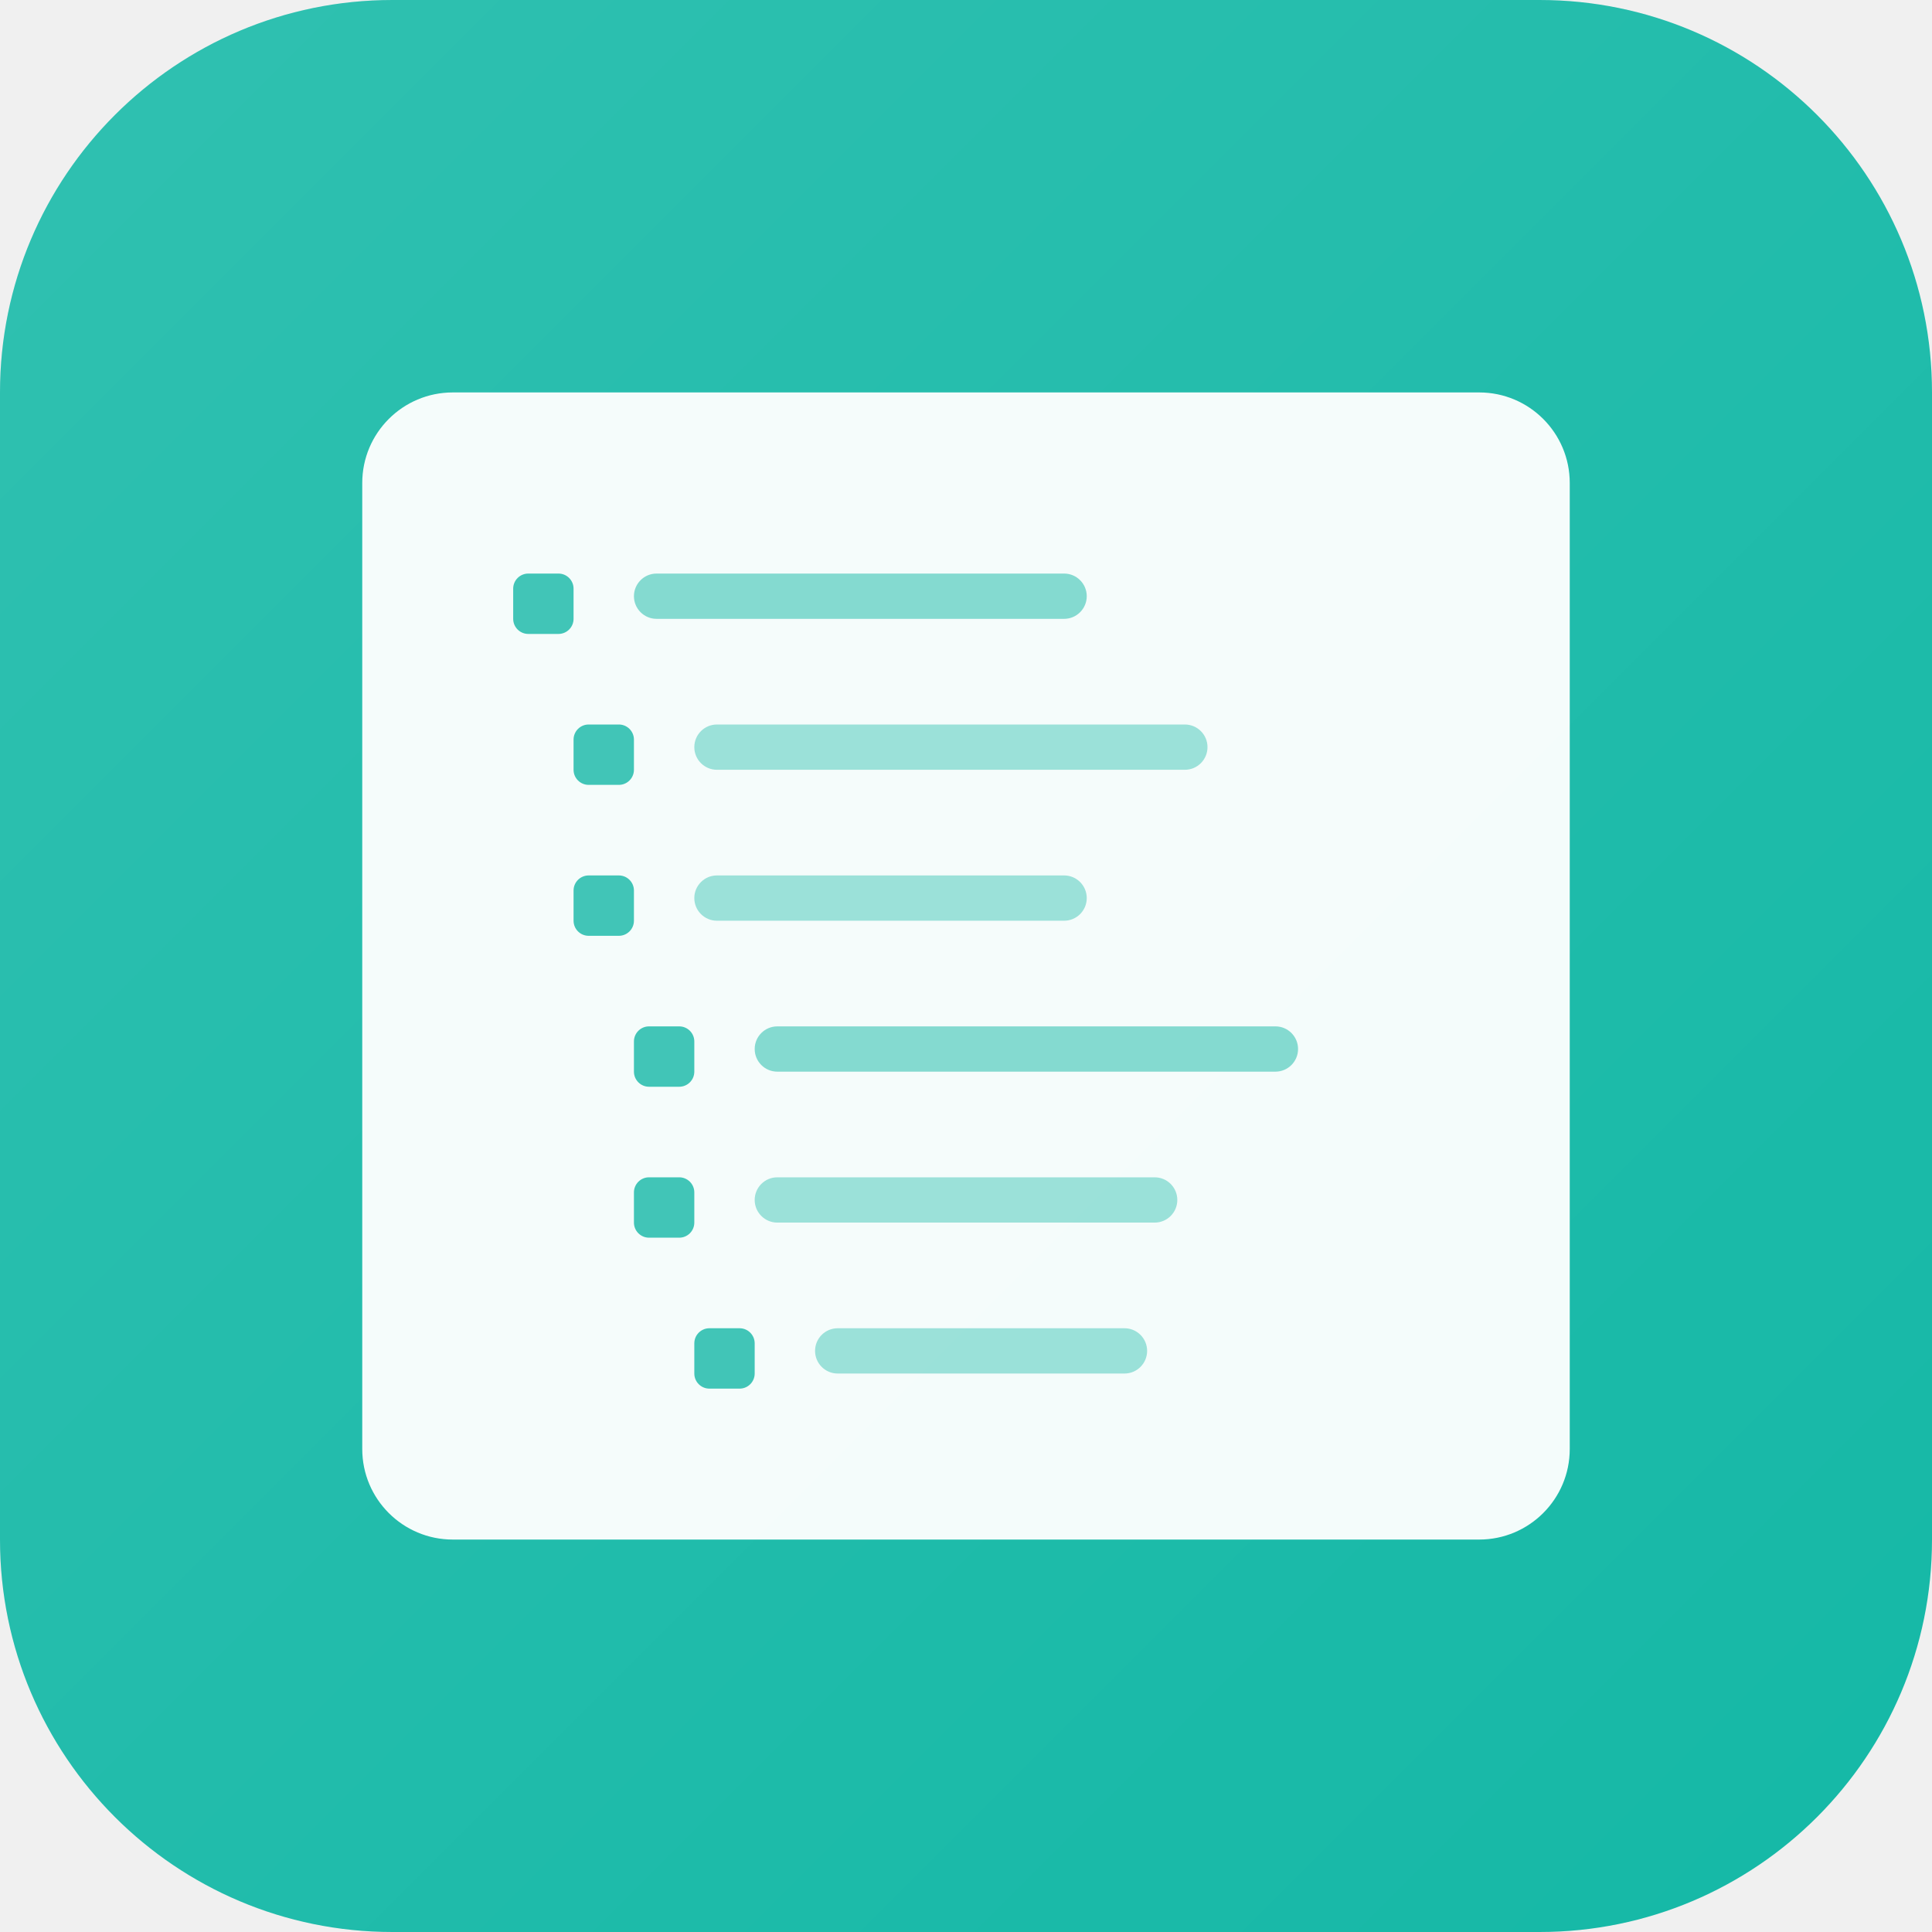
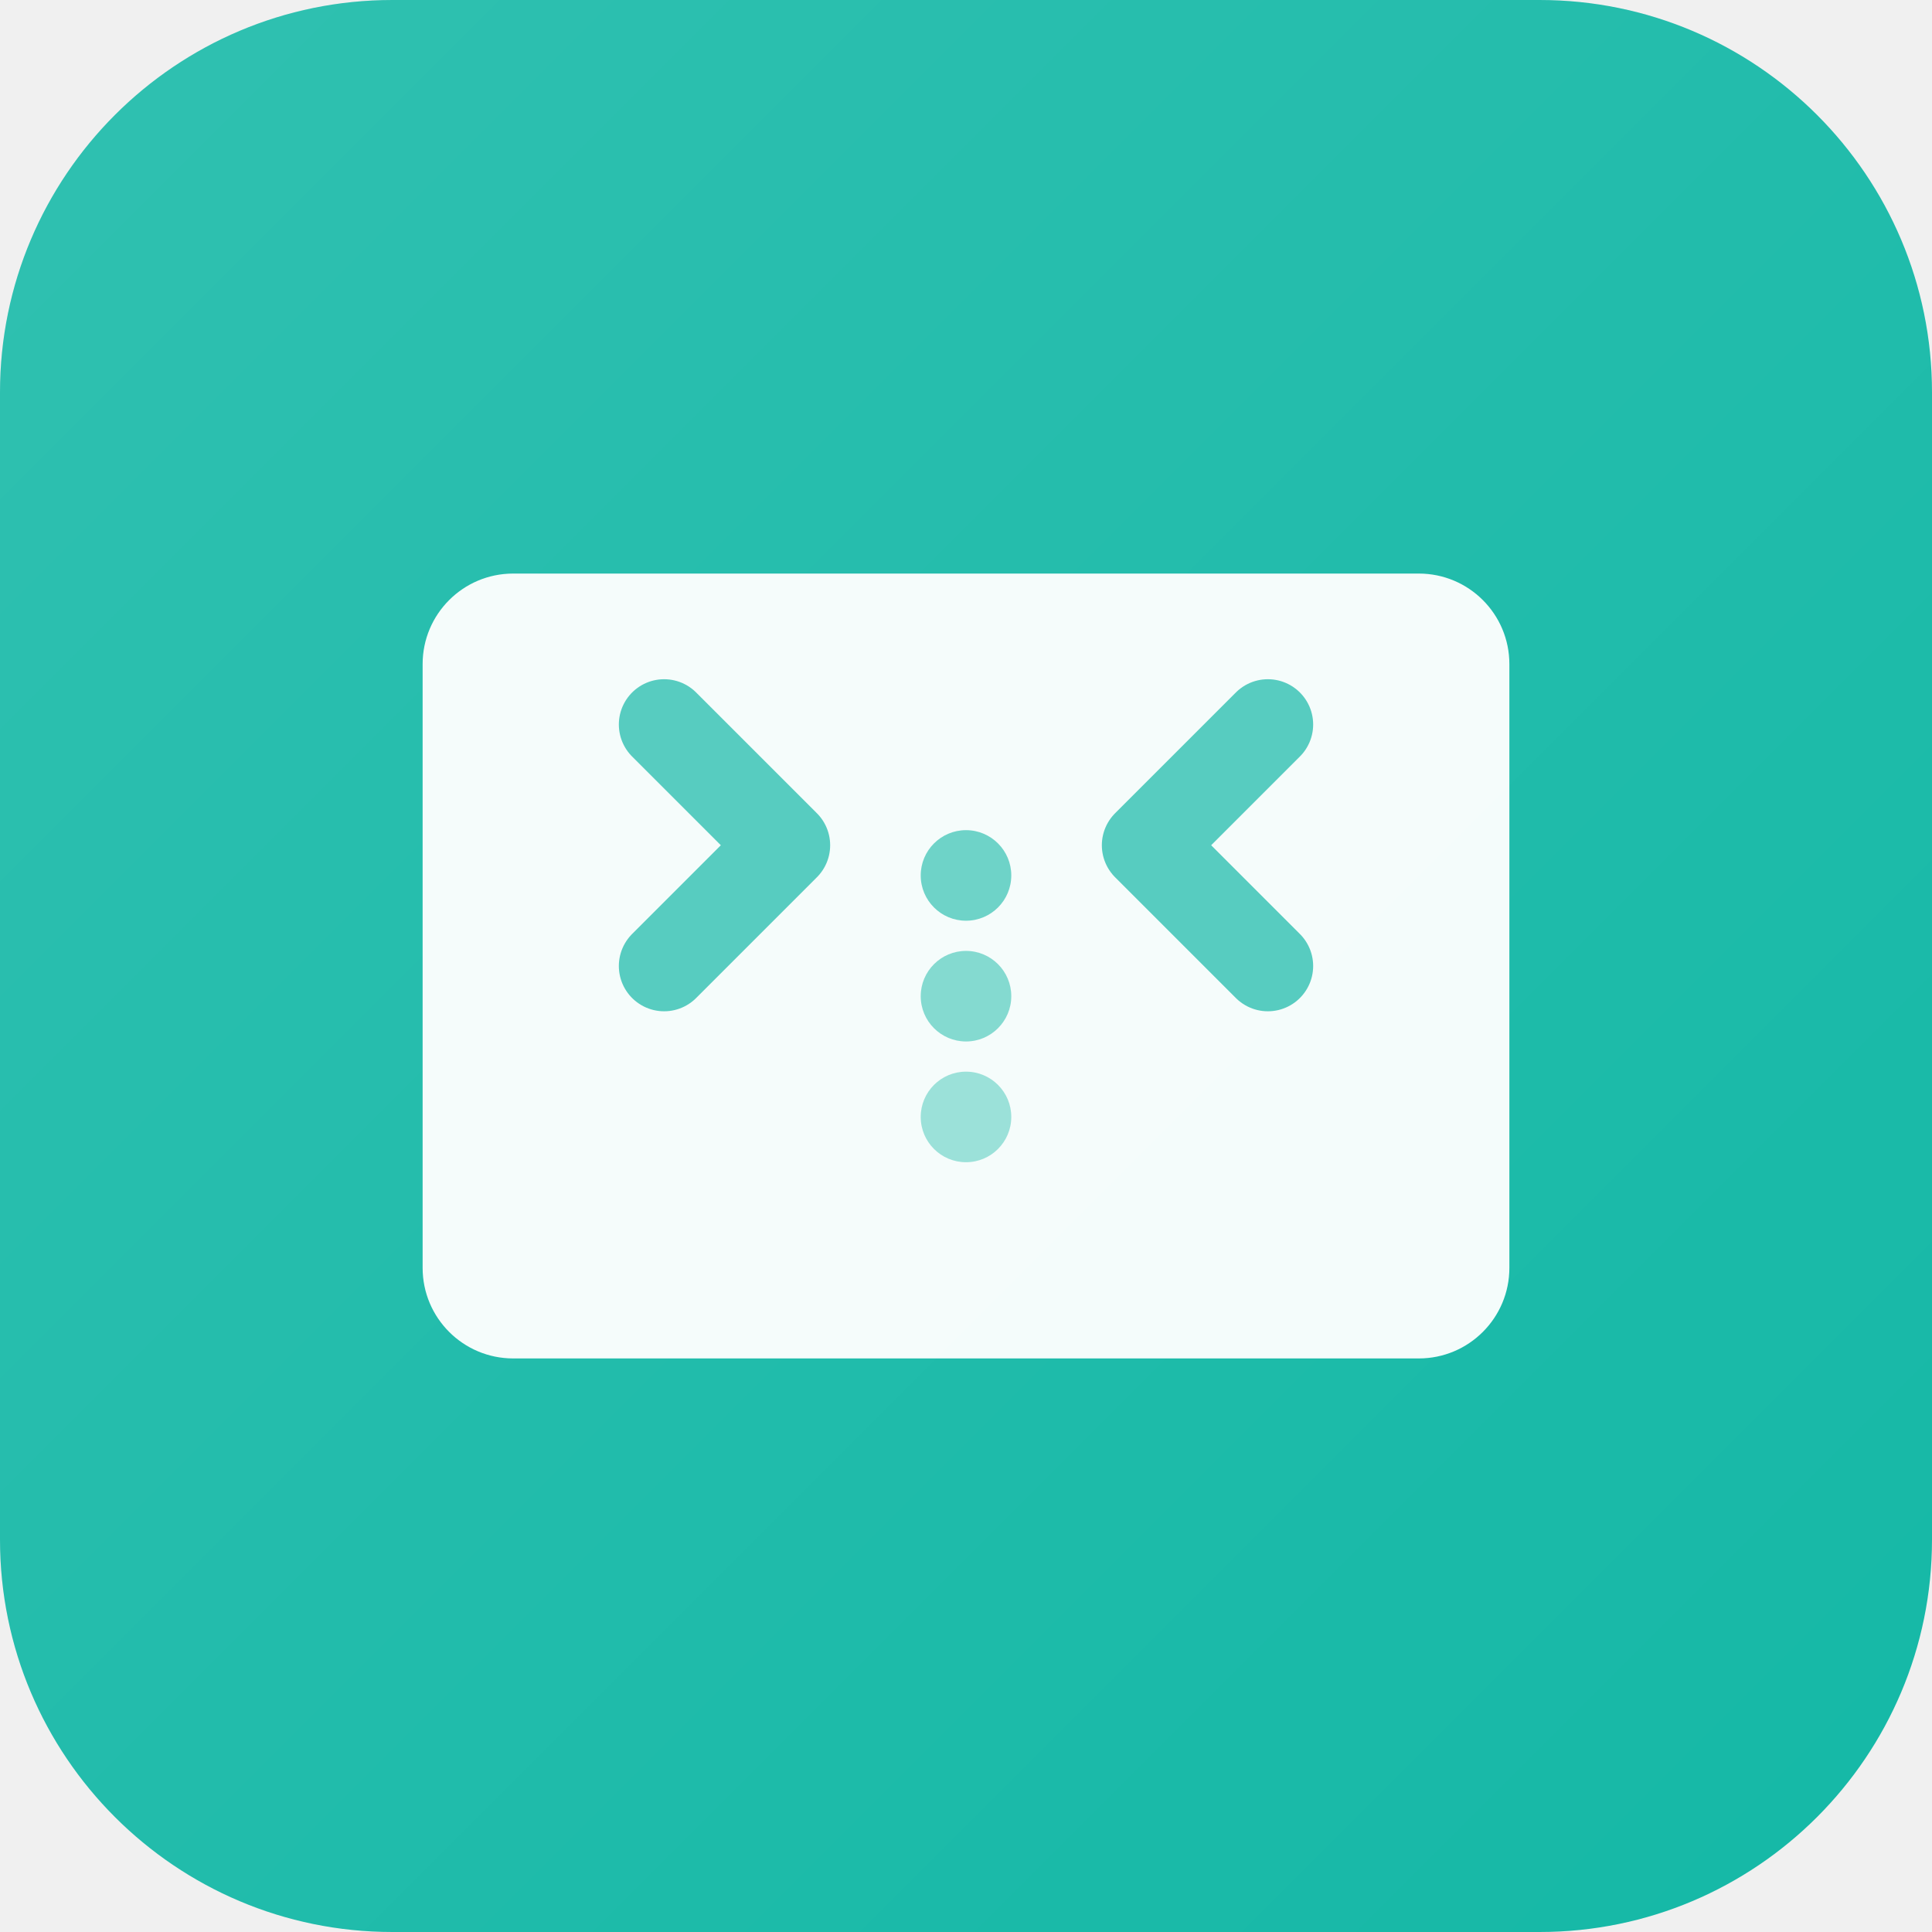
<svg xmlns="http://www.w3.org/2000/svg" viewBox="0 0 256 256">
  <rect width="256" height="256" rx="52" fill="#14B8A6" />
  <rect width="256" height="256" rx="52" fill="url(#grad)" opacity="0.3" />
  <defs>
    <linearGradient id="grad" x1="0%" y1="0%" x2="100%" y2="100%">
      <stop offset="0%" style="stop-color:#FFFFFF;stop-opacity:0.4" />
      <stop offset="100%" style="stop-color:#FFFFFF;stop-opacity:0" />
    </linearGradient>
  </defs>
-   <rect x="48" y="52" width="160" height="152" rx="12" fill="white" opacity="0.95" />
-   <rect x="68" y="76" width="8" height="8" rx="2" fill="#14B8A6" opacity="0.8" />
-   <rect x="84" y="76" width="60" height="6" rx="3" fill="#14B8A6" opacity="0.5" />
-   <rect x="76" y="96" width="8" height="8" rx="2" fill="#14B8A6" opacity="0.8" />
-   <rect x="92" y="96" width="68" height="6" rx="3" fill="#14B8A6" opacity="0.4" />
-   <rect x="76" y="116" width="8" height="8" rx="2" fill="#14B8A6" opacity="0.8" />
-   <rect x="92" y="116" width="52" height="6" rx="3" fill="#14B8A6" opacity="0.4" />
-   <rect x="84" y="136" width="8" height="8" rx="2" fill="#14B8A6" opacity="0.8" />
-   <rect x="100" y="136" width="72" height="6" rx="3" fill="#14B8A6" opacity="0.5" />
-   <rect x="84" y="156" width="8" height="8" rx="2" fill="#14B8A6" opacity="0.8" />
-   <rect x="100" y="156" width="56" height="6" rx="3" fill="#14B8A6" opacity="0.4" />
-   <rect x="92" y="176" width="8" height="8" rx="2" fill="#14B8A6" opacity="0.8" />
-   <rect x="108" y="176" width="44" height="6" rx="3" fill="#14B8A6" opacity="0.4" />
+   <rect x="56" y="76" width="144" height="104" rx="12" fill="white" opacity="0.95" />
+   <path d="M88 128 L104 112 L88 96" fill="none" stroke="#14B8A6" stroke-width="12" stroke-linecap="round" stroke-linejoin="round" opacity="0.7" />
+   <path d="M168 128 L152 112 L168 96" fill="none" stroke="#14B8A6" stroke-width="12" stroke-linecap="round" stroke-linejoin="round" opacity="0.7" />
+   <circle cx="128" cy="116" r="6" fill="#14B8A6" opacity="0.6" />
+   <circle cx="128" cy="132" r="6" fill="#14B8A6" opacity="0.5" />
+   <circle cx="128" cy="148" r="6" fill="#14B8A6" opacity="0.4" />
</svg>
